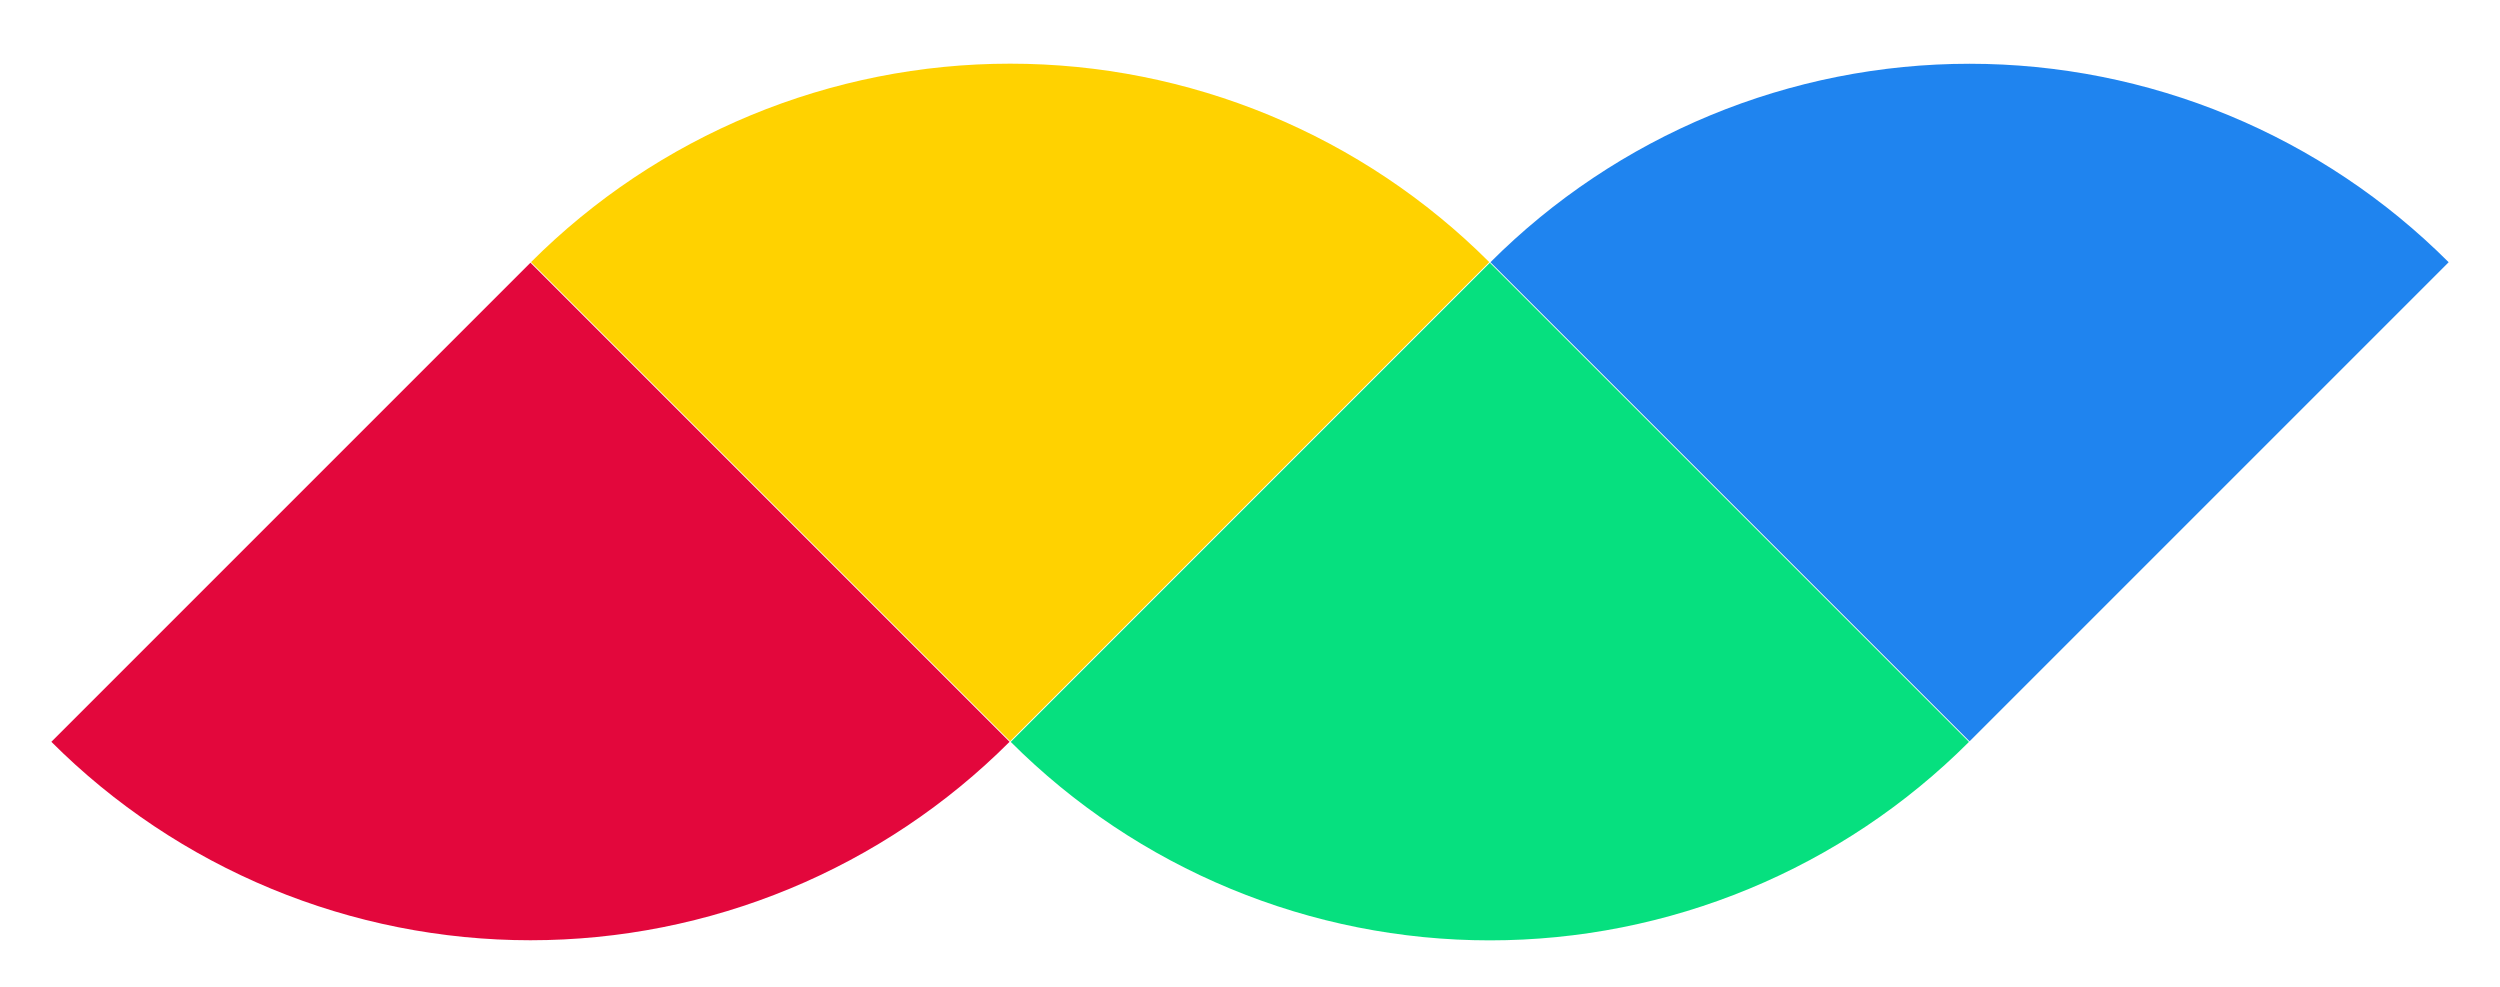
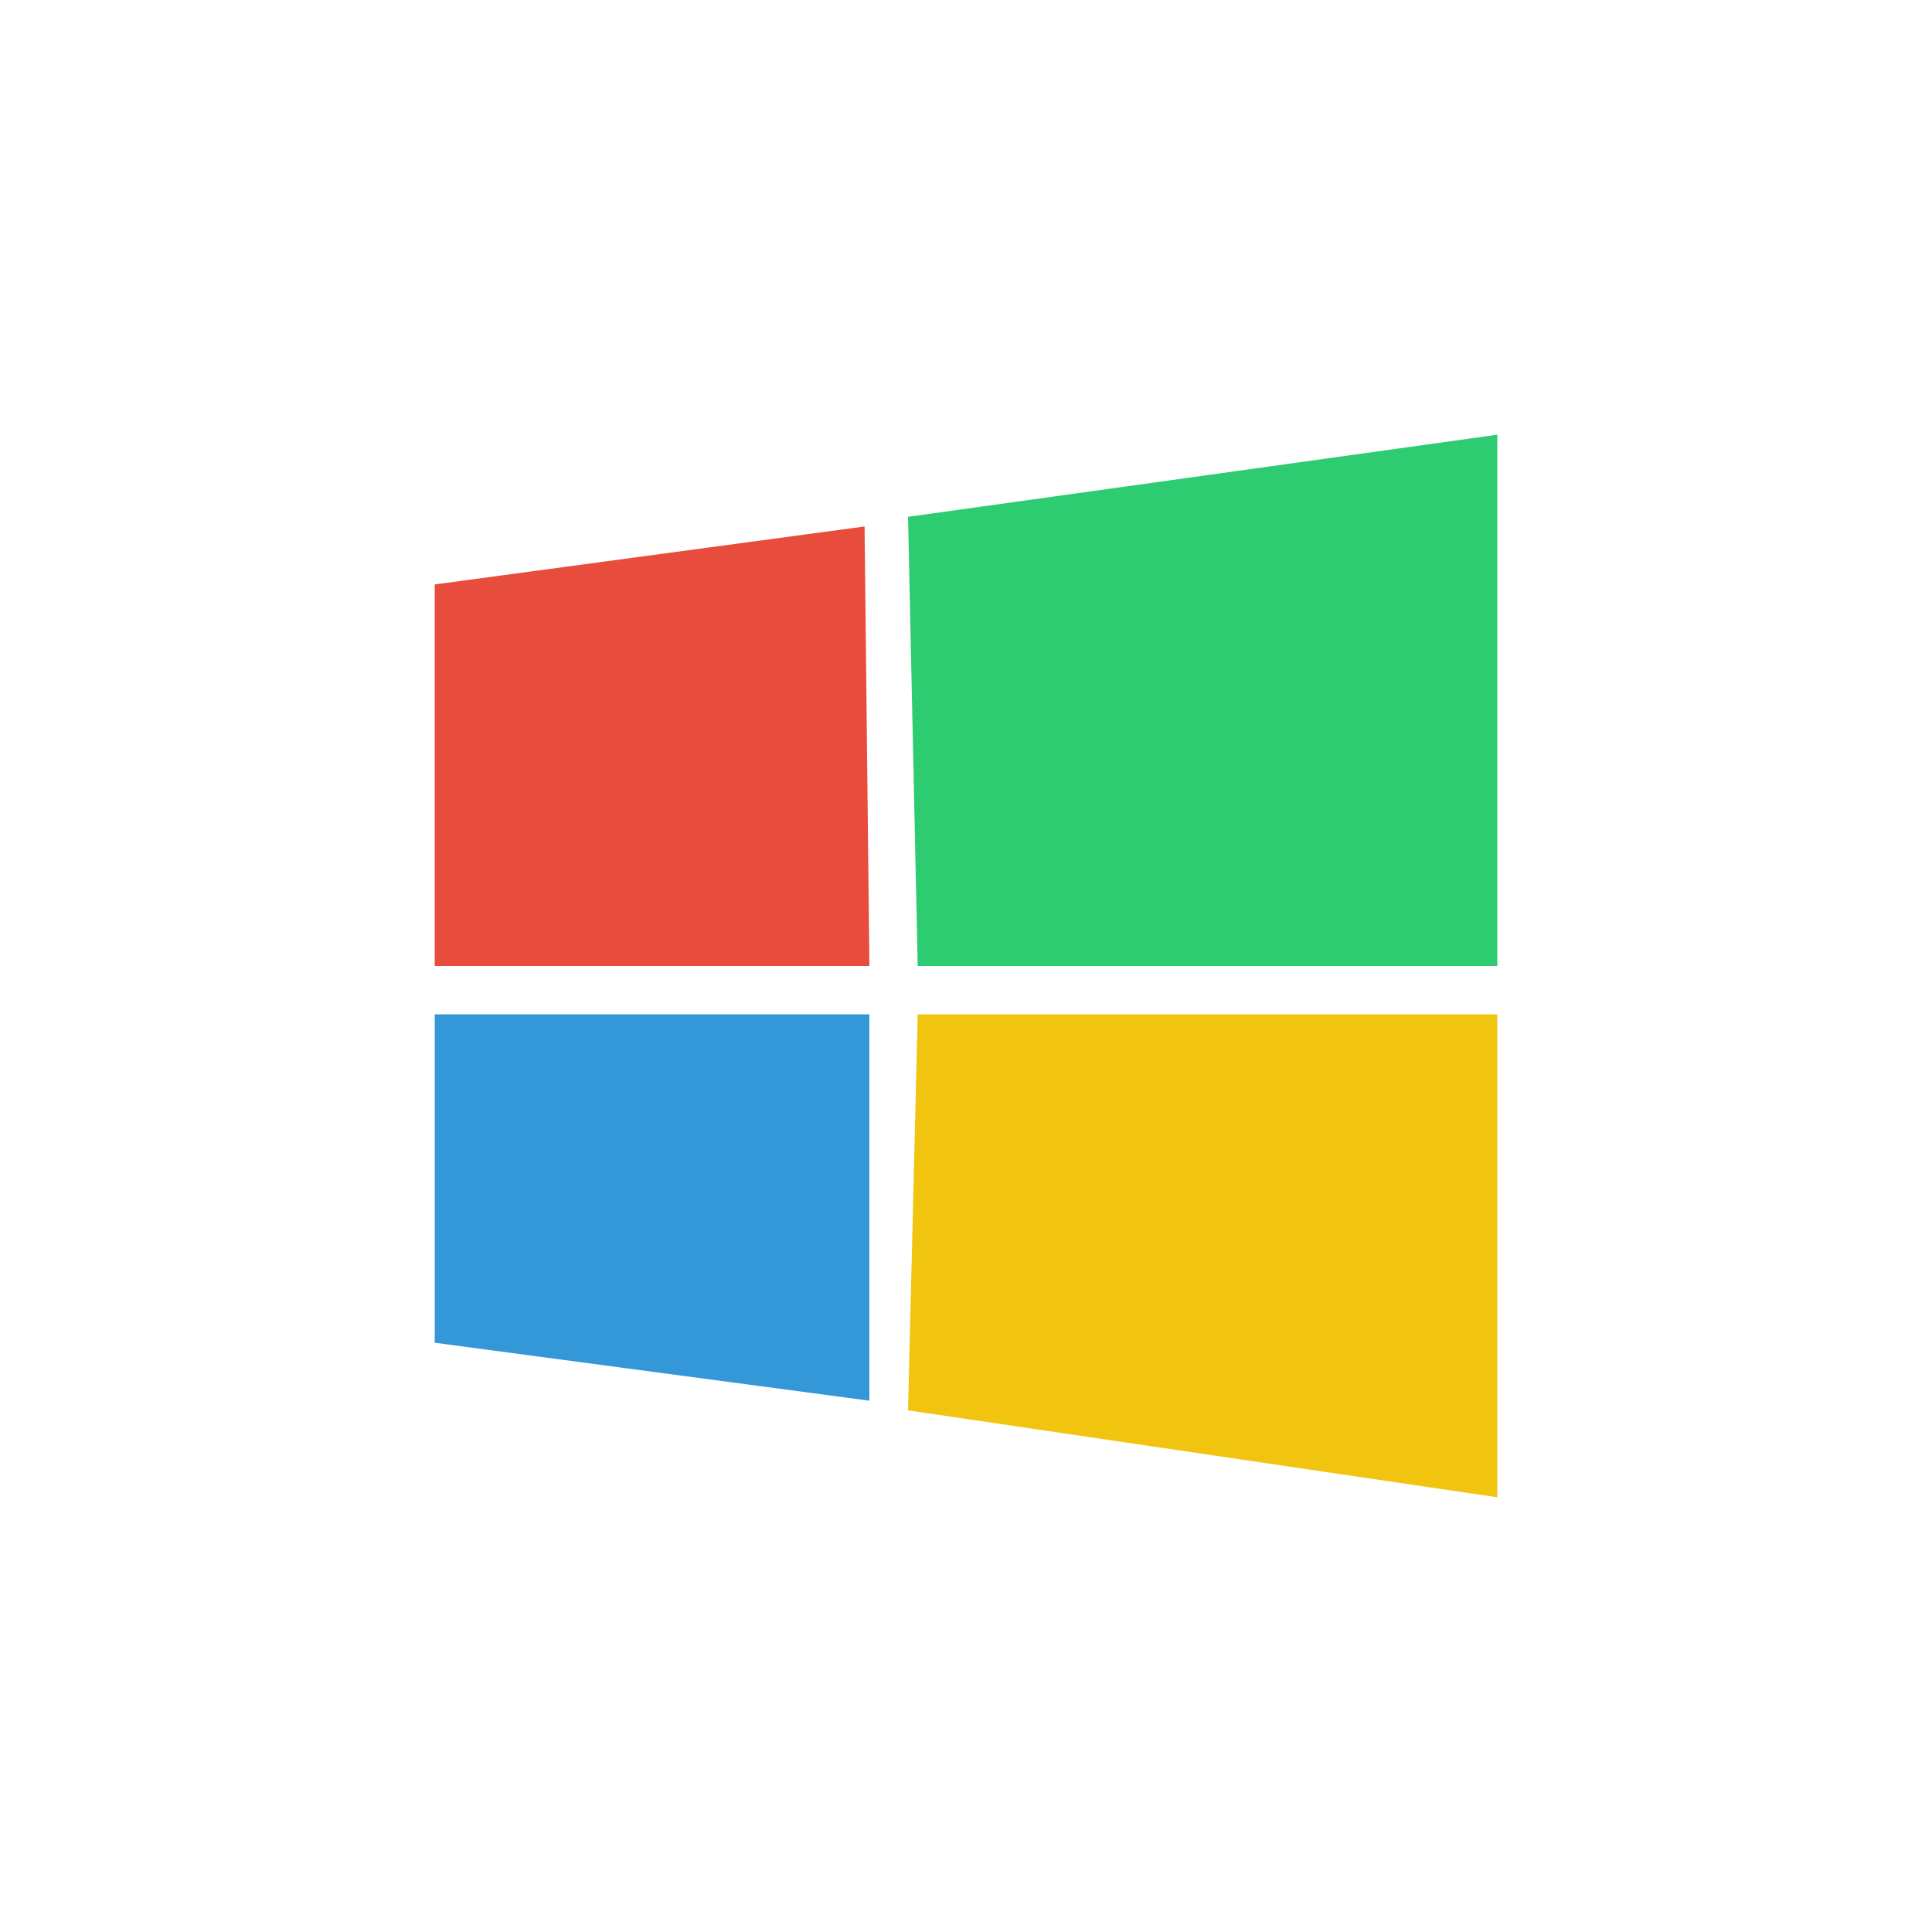
- <svg xmlns="http://www.w3.org/2000/svg" id="logo-16" width="109" height="43" viewBox="0 0 109 43" fill="none">
-   <path d="M64.931 11.428C62.188 8.685 58.932 6.509 55.347 5.024C51.763 3.54 47.922 2.776 44.042 2.776C40.163 2.776 36.322 3.54 32.737 5.024C29.153 6.509 25.896 8.685 23.153 11.428L44.042 32.317L64.931 11.428Z" class="ccompli1" fill="#FFD200" />
-   <path d="M44.069 32.347C46.812 35.091 50.068 37.267 53.653 38.751C57.237 40.236 61.078 41 64.958 41C68.837 41 72.679 40.236 76.263 38.751C79.847 37.267 83.104 35.091 85.847 32.347L64.958 11.458L44.069 32.347Z" class="ccompli2" fill="#06E07F" />
-   <path d="M44.017 32.343C41.274 35.086 38.017 37.262 34.433 38.747C30.849 40.231 27.007 40.995 23.128 40.995C19.248 40.995 15.407 40.231 11.823 38.747C8.239 37.262 4.982 35.086 2.239 32.343L23.128 11.454L44.017 32.343Z" class="ccustom" fill="#E3073C" />
-   <path d="M64.983 11.433C67.726 8.69 70.983 6.514 74.567 5.029C78.151 3.545 81.993 2.78 85.872 2.78C89.752 2.78 93.593 3.545 97.177 5.029C100.761 6.514 104.018 8.69 106.761 11.433L85.872 32.322L64.983 11.433Z" class="ccustom" fill="#1F84EF" />
+ <svg xmlns="http://www.w3.org/2000/svg" enable-background="new 0 0 40 40" version="1.1" viewBox="0 0 40 40" xml:space="preserve">
+   <g id="Social">
+     <g id="GitHub" />
+     <g id="Soundcloud_3_" />
+     <g id="Dropbox_2_" />
+     <g id="Instagram_7_" />
+     <g id="WordPress_3_" />
+     <g id="PlayStation" />
+     <g id="XBox_2_" />
+     <g id="Windows_2_">
+       <polygon fill="#E74C3C" points="18,20 9,20 9,12.1 17.9,10.9   " />
+       <polygon fill="#2ECC71" points="31,20 19,20 18.8,10.7 31,9   " />
+       <polygon fill="#3498D8" points="18,29 9,27.8 9,21 18,21   " />
+       <polygon fill="#F1C40F" points="31,31 18.8,29.2 19,21 31,21   " />
+     </g>
+     <g id="iOS_1_" />
+     <g id="Apple_2_" />
+     <g id="Android_2_" />
+     <g id="Deviantart_2_" />
+     <g id="Yelp_2_" />
+     <g id="Picassa_6_" />
+     <g id="LastFM_2_" />
+     <g id="Amazon_3_" />
+     <g id="AIM_2_" />
+     <g id="fffound_1_" />
+     <g id="Forrst_3_" />
+     <g id="Yahoo_3_" />
+     <g id="YouTube_3_" />
+     <g id="Behance_2_" />
+     <g id="Tumblr_2_" />
+     <g id="Vimeo_2_" />
+     <g id="Skype_3_" />
+     <g id="Pinterest_2_" />
+     <g id="LinkedIn_1_" />
+     <g id="Dribbble_3_" />
+     <g id="Flickr_3_" />
+     <g id="Google_Plus_2_" />
+     <g id="RSS_2_" />
+     <g id="Twitter_2_" />
+     <g id="Facebook_2_" />
+   </g>
+   <g id="Lockup" />
</svg>
